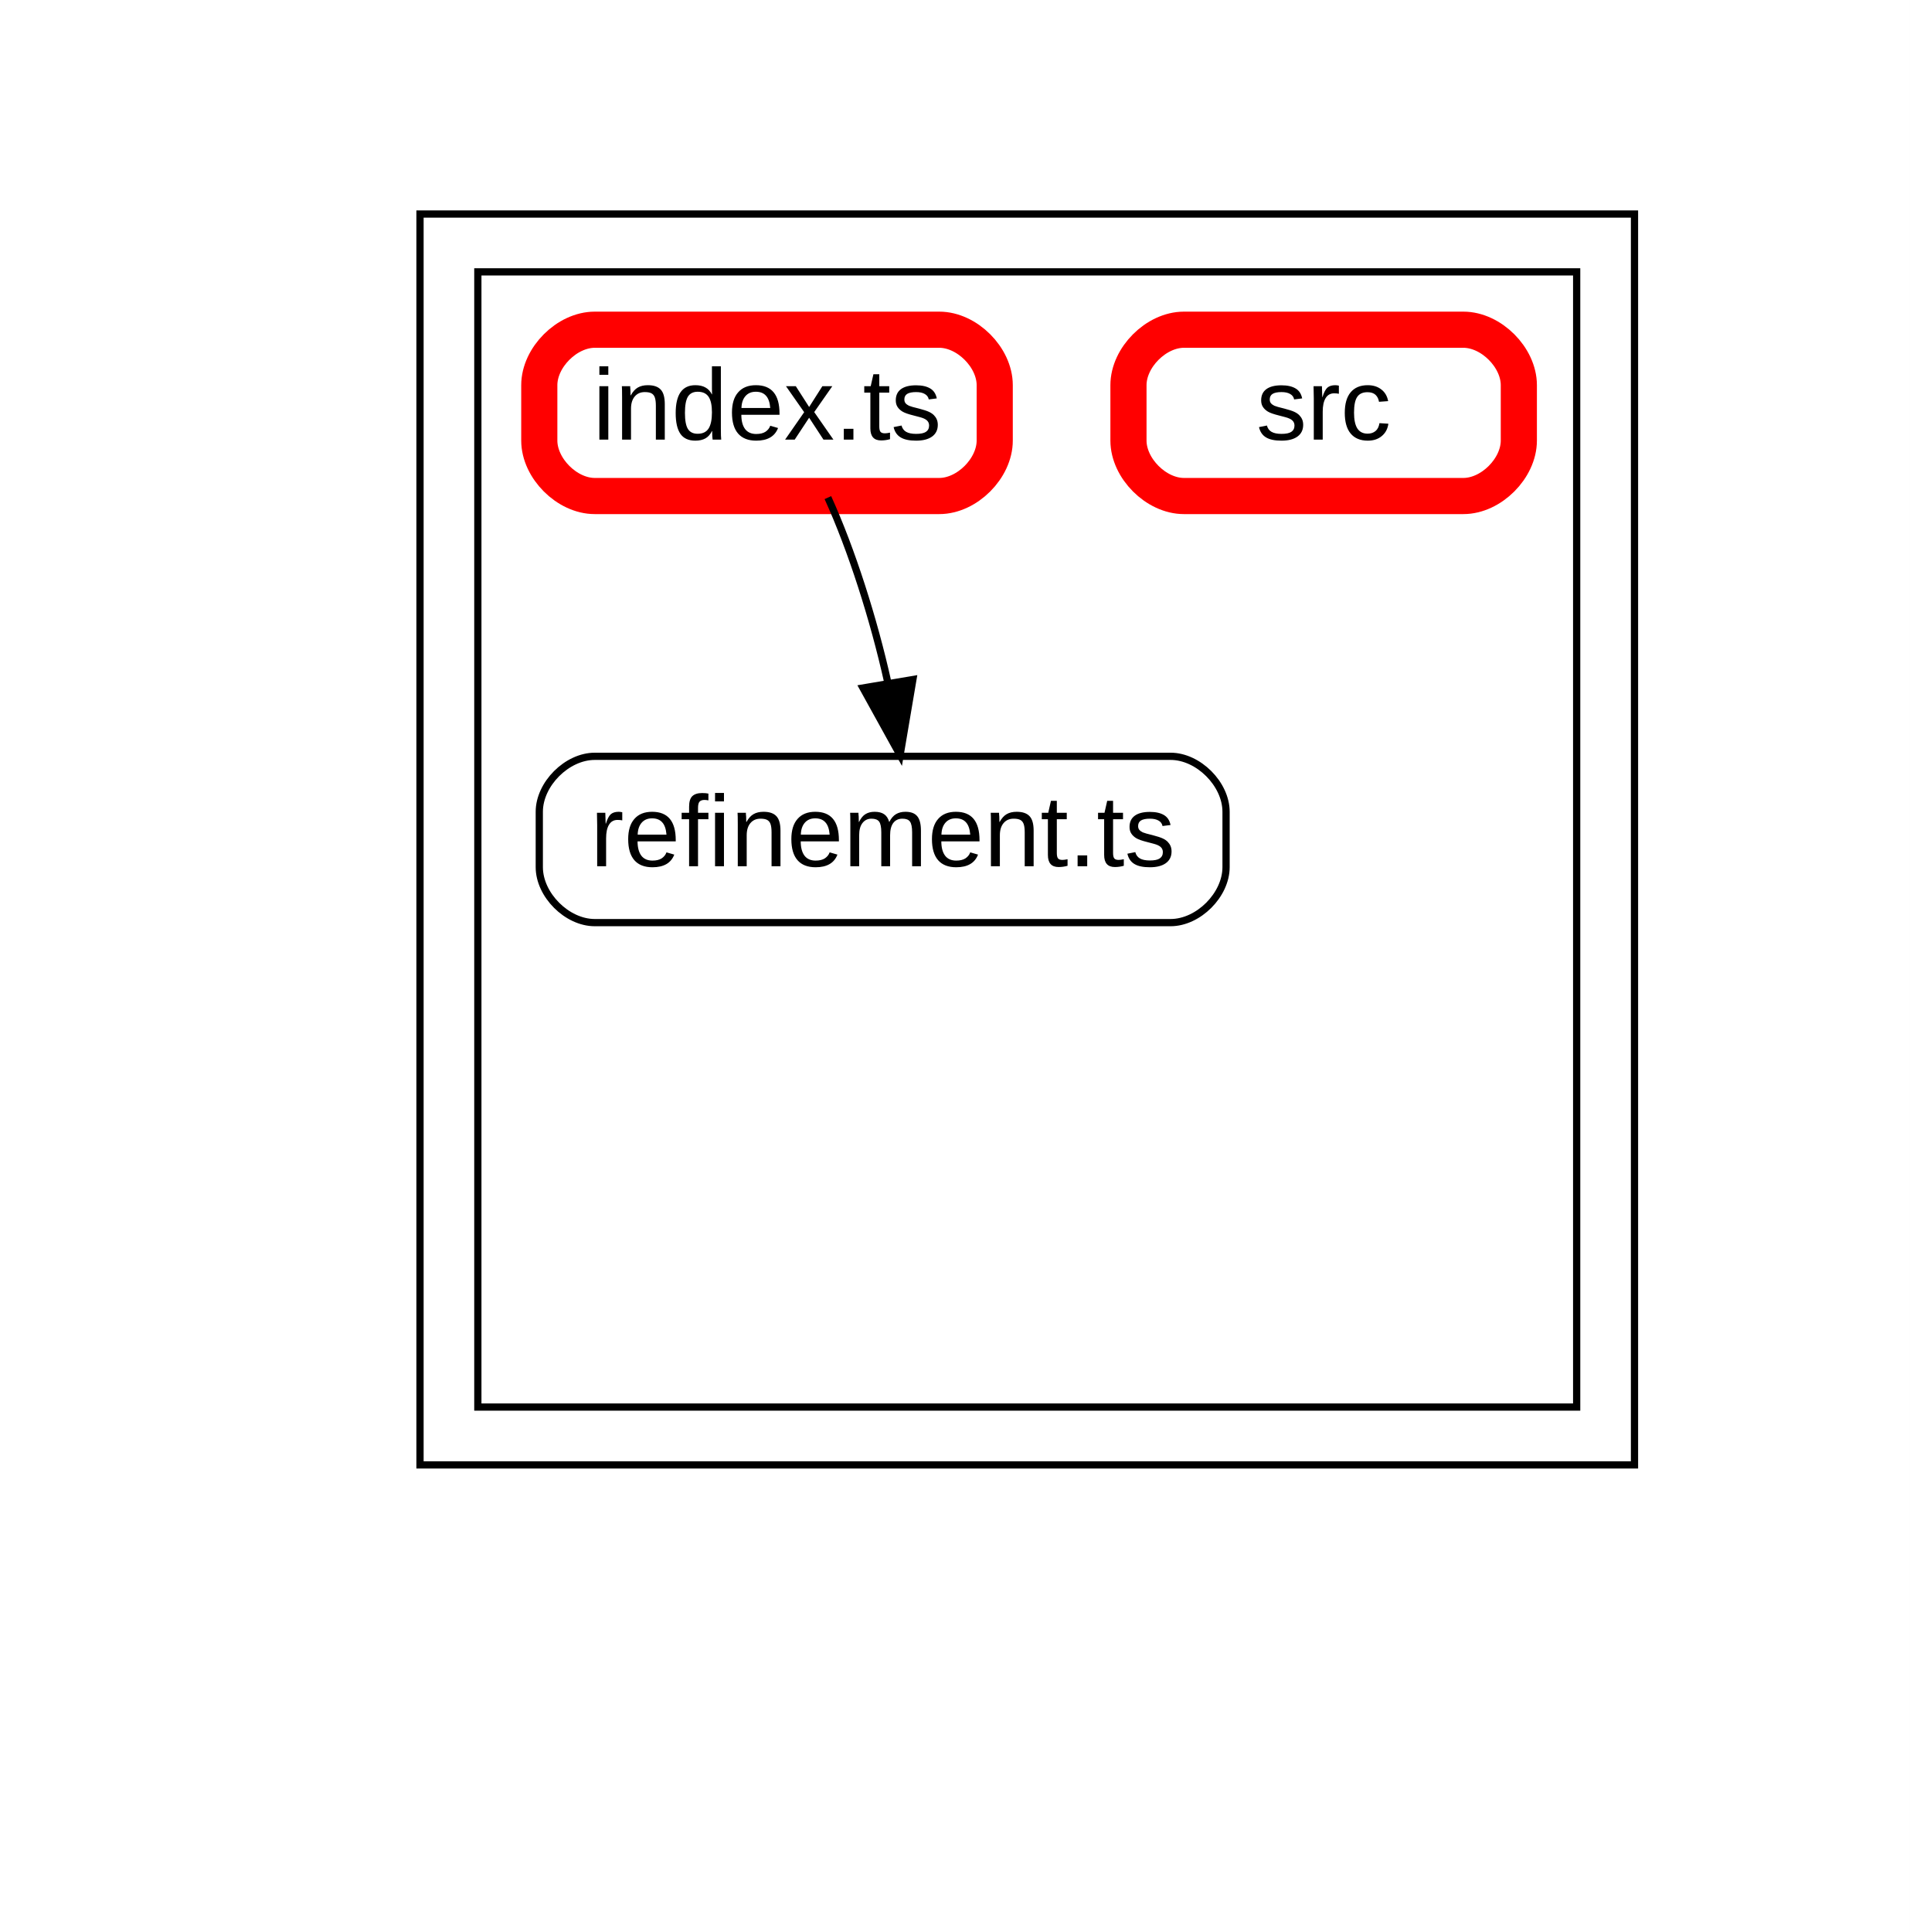
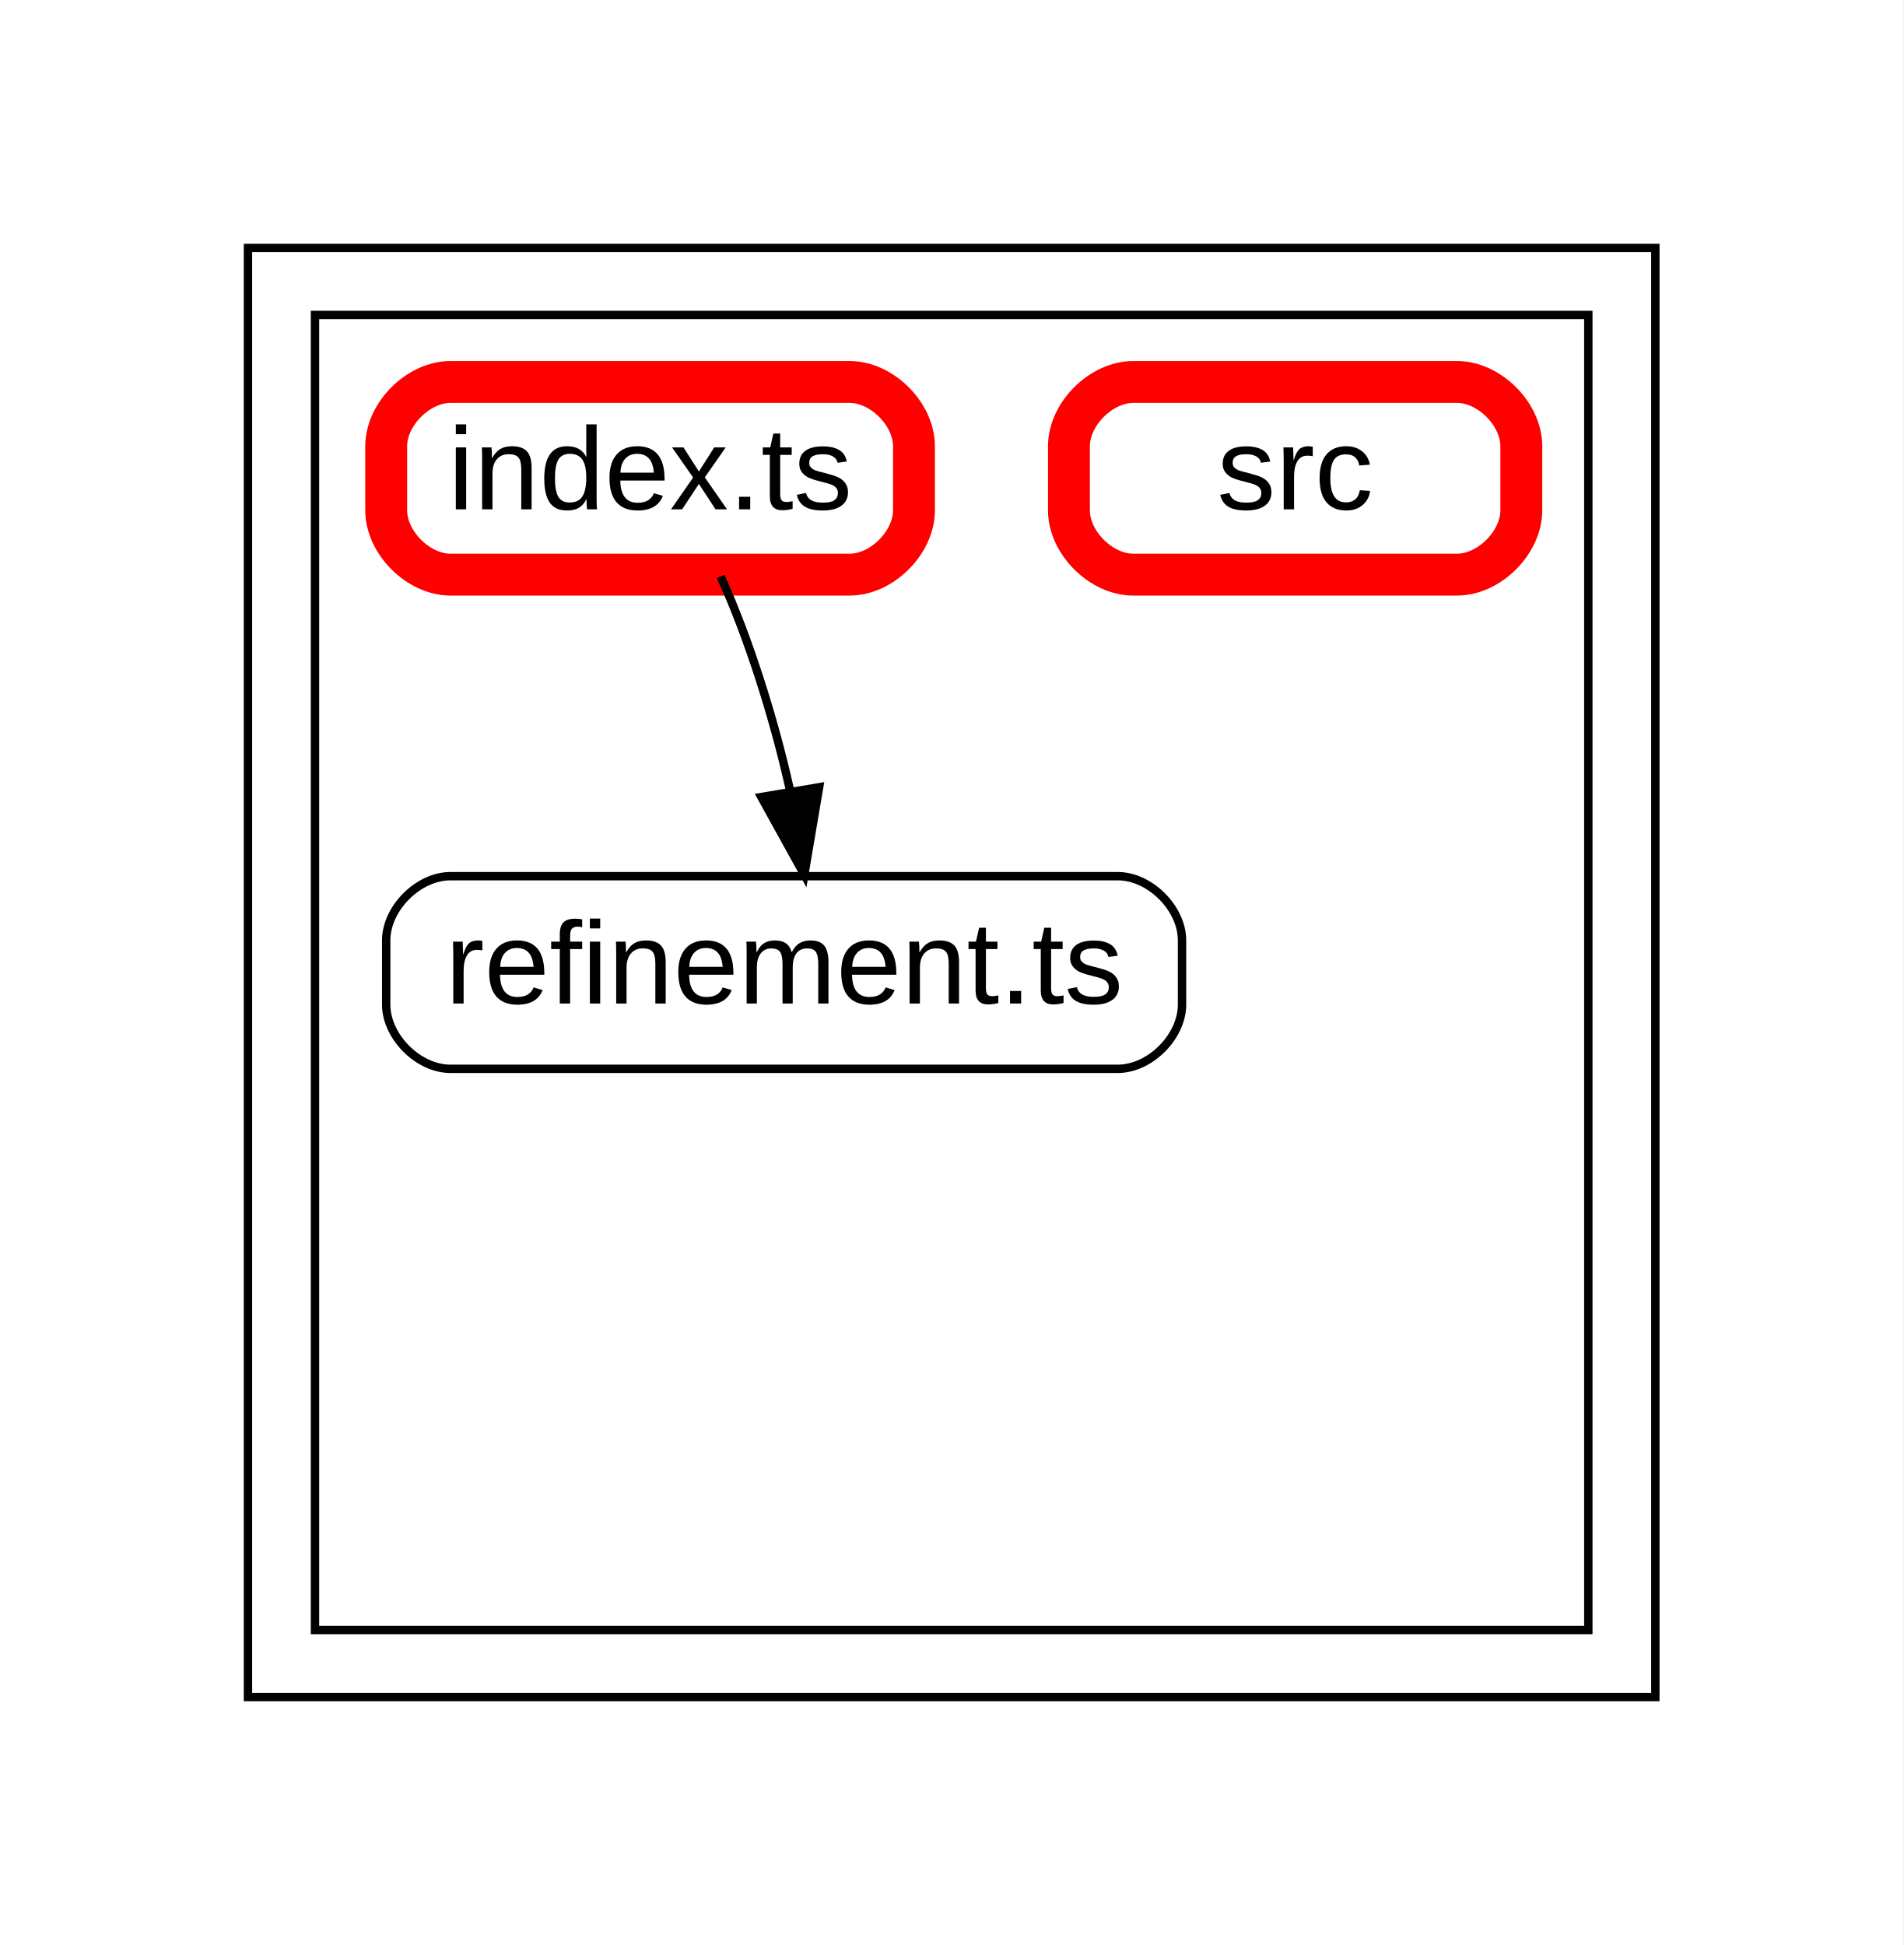
- <svg xmlns="http://www.w3.org/2000/svg" width="264pt" height="267pt" viewBox="0.00 0.00 264.20 267.20">
-   <g id="graph0" class="graph" transform="scale(1 1) rotate(0) translate(21.6 245.6)">
-     <polygon fill="#ffffff" stroke="transparent" points="-21.6,21.6 -21.6,-245.6 242.6,-245.6 242.6,21.6 -21.6,21.6" />
+ <svg xmlns="http://www.w3.org/2000/svg" width="227pt" height="232pt" viewBox="0.00 0.00 227.20 232.20">
+   <g id="graph0" class="graph" transform="scale(1 1) rotate(0) translate(21.6 210.6)">
+     <polygon fill="#ffffff" stroke="transparent" points="-21.6,21.6 -21.6,-210.6 205.6,-210.6 205.6,21.6 -21.6,21.6" />
    <g id="clust1" class="cluster">
-       <polygon fill="#ffffff" stroke="#000000" points="36.5,-43 36.5,-216 204.5,-216 204.5,-43 36.5,-43" />
+       <polygon fill="#ffffff" stroke="#000000" points="8,-8 8,-181 176,-181 176,-8 8,-8" />
    </g>
    <g id="clust2" class="cluster">
-       <polygon fill="#ffffff" stroke="#000000" points="44.5,-51 44.5,-208 196.5,-208 196.5,-51 44.5,-51" />
+       <polygon fill="#ffffff" stroke="#000000" points="16,-16 16,-173 168,-173 168,-16 16,-16" />
    </g>
-     <g id="node2" class="node">
-       <path fill="none" stroke="#000000" d="M140.33,-141C140.33,-141 60.67,-141 60.67,-141 56.83,-141 53,-137.17 53,-133.33 53,-133.33 53,-125.67 53,-125.67 53,-121.83 56.83,-118 60.67,-118 60.67,-118 140.33,-118 140.33,-118 144.17,-118 148,-121.83 148,-125.67 148,-125.67 148,-133.33 148,-133.33 148,-137.17 144.17,-141 140.33,-141" />
-       <text text-anchor="middle" x="100.5" y="-125.8" font-family="Arial" font-size="14.00" fill="#000000">refinement.ts</text>
+     <g id="node1" class="node">
+       <path fill="none" stroke="#000000" d="M111.83,-106C111.83,-106 32.17,-106 32.17,-106 28.33,-106 24.5,-102.17 24.5,-98.33 24.5,-98.33 24.5,-90.67 24.5,-90.67 24.5,-86.83 28.33,-83 32.17,-83 32.17,-83 111.83,-83 111.83,-83 115.67,-83 119.5,-86.83 119.5,-90.67 119.5,-90.67 119.5,-98.33 119.5,-98.33 119.5,-102.17 115.67,-106 111.83,-106" />
+       <text text-anchor="middle" x="72" y="-90.8" font-family="Arial" font-size="14.00" fill="#000000">refinement.ts</text>
    </g>
    <g id="node3" class="node">
-       <path fill="none" stroke="#ff0000" stroke-width="5" d="M180.83,-200C180.83,-200 142.17,-200 142.17,-200 138.33,-200 134.5,-196.17 134.5,-192.33 134.5,-192.33 134.5,-184.67 134.5,-184.67 134.5,-180.83 138.33,-177 142.17,-177 142.17,-177 180.83,-177 180.83,-177 184.67,-177 188.5,-180.83 188.5,-184.67 188.5,-184.67 188.5,-192.33 188.5,-192.33 188.5,-196.17 184.67,-200 180.83,-200" />
-       <text text-anchor="middle" x="161.5" y="-184.8" font-family="Arial" font-size="14.00" fill="#000000">src</text>
+       <path fill="none" stroke="#ff0000" stroke-width="5" d="M152.33,-165C152.33,-165 113.67,-165 113.67,-165 109.83,-165 106,-161.17 106,-157.33 106,-157.33 106,-149.67 106,-149.67 106,-145.83 109.83,-142 113.67,-142 113.67,-142 152.33,-142 152.33,-142 156.17,-142 160,-145.83 160,-149.67 160,-149.67 160,-157.33 160,-157.33 160,-161.17 156.17,-165 152.33,-165" />
+       <text text-anchor="middle" x="133" y="-149.8" font-family="Arial" font-size="14.00" fill="#000000">src</text>
    </g>
-     <g id="node5" class="node">
-       <path fill="none" stroke="#ff0000" stroke-width="5" d="M108.33,-200C108.33,-200 60.67,-200 60.67,-200 56.83,-200 53,-196.17 53,-192.33 53,-192.33 53,-184.67 53,-184.67 53,-180.83 56.83,-177 60.67,-177 60.67,-177 108.33,-177 108.33,-177 112.17,-177 116,-180.83 116,-184.67 116,-184.67 116,-192.33 116,-192.33 116,-196.17 112.17,-200 108.33,-200" />
-       <text text-anchor="middle" x="84.5" y="-184.8" font-family="Arial" font-size="14.00" fill="#000000">index.ts</text>
+     <g id="node4" class="node">
+       <path fill="none" stroke="#ff0000" stroke-width="5" d="M79.83,-165C79.83,-165 32.17,-165 32.17,-165 28.33,-165 24.5,-161.17 24.5,-157.33 24.5,-157.33 24.5,-149.67 24.5,-149.67 24.5,-145.83 28.33,-142 32.17,-142 32.17,-142 79.83,-142 79.83,-142 83.67,-142 87.5,-145.83 87.5,-149.67 87.5,-149.67 87.5,-157.33 87.5,-157.33 87.5,-161.17 83.67,-165 79.83,-165" />
+       <text text-anchor="middle" x="56" y="-149.8" font-family="Arial" font-size="14.00" fill="#000000">index.ts</text>
    </g>
-     <g id="edge7" class="edge">
-       <path fill="none" stroke="black" d="M92.92,-176.78C96.19,-169.61 99.27,-159.95 101.19,-151.31" />
-       <polygon fill="black" stroke="black" points="104.68,-151.62 102.91,-141.17 97.78,-150.45 104.68,-151.62" />
+     <g id="edge6" class="edge">
+       <path fill="none" stroke="black" d="M64.42,-141.78C67.69,-134.61 70.77,-124.95 72.69,-116.31" />
+       <polygon fill="black" stroke="black" points="76.18,-116.62 74.41,-106.17 69.28,-115.45 76.18,-116.62" />
    </g>
  </g>
</svg>
